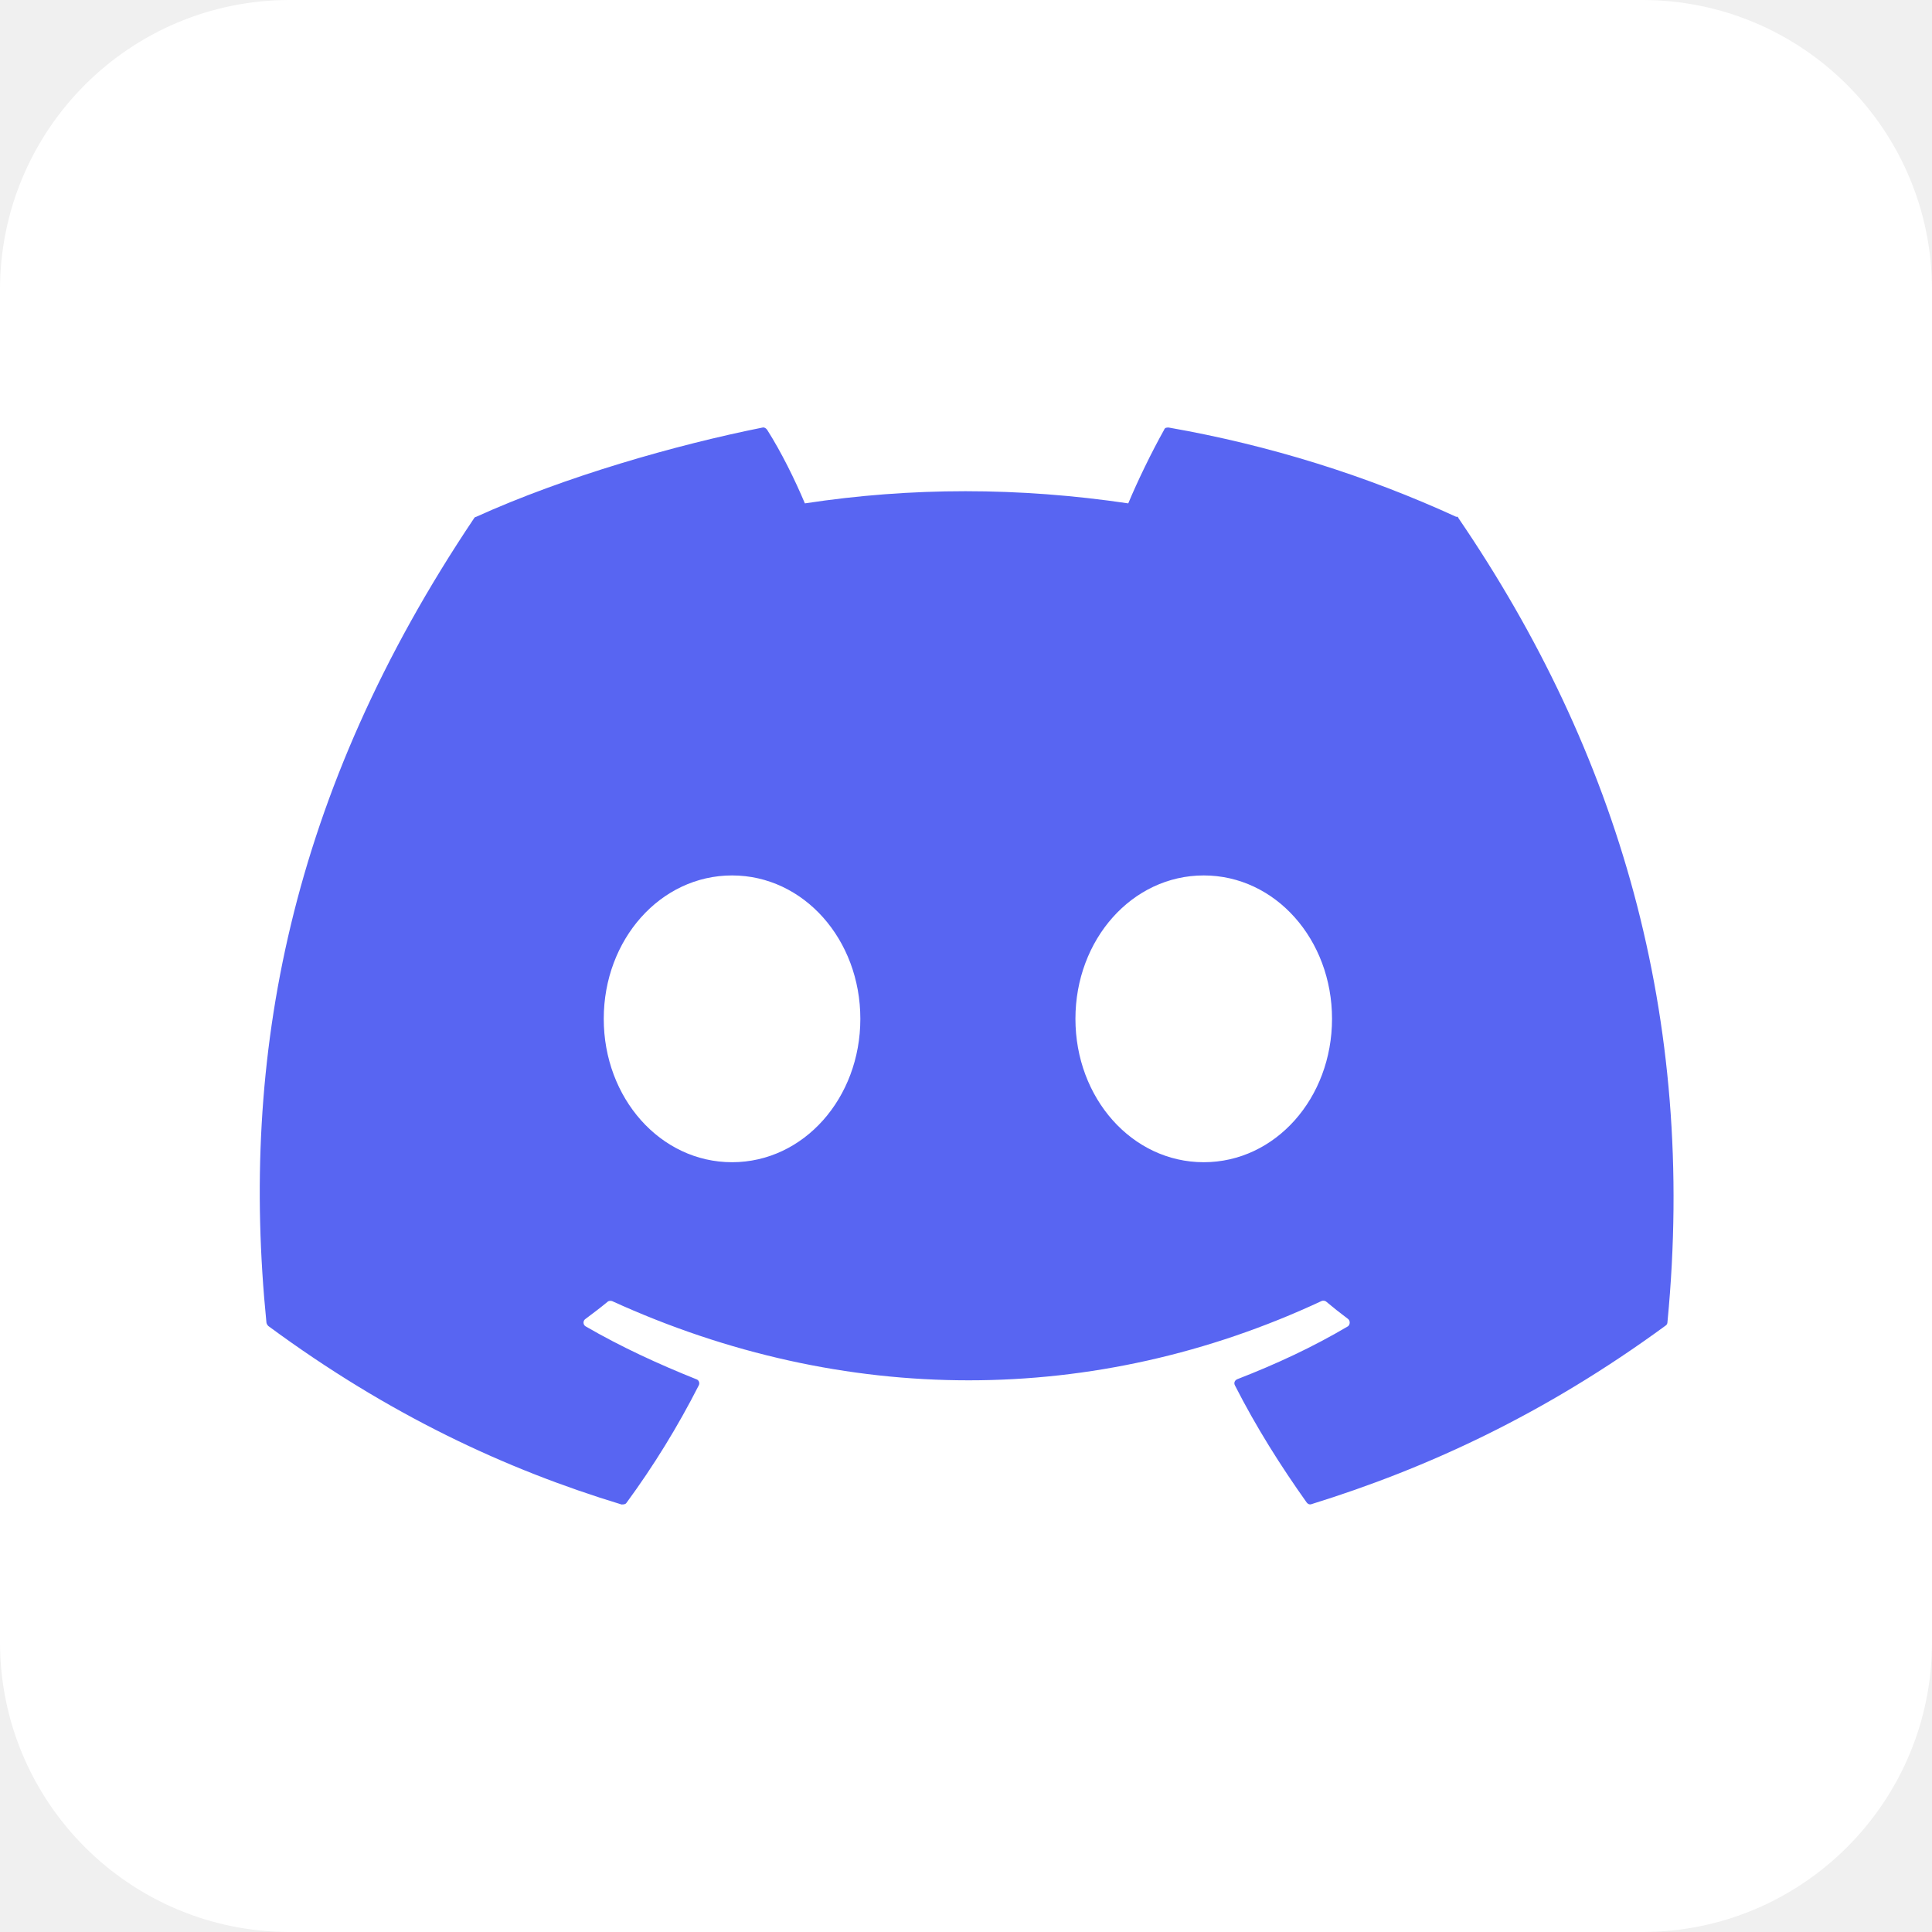
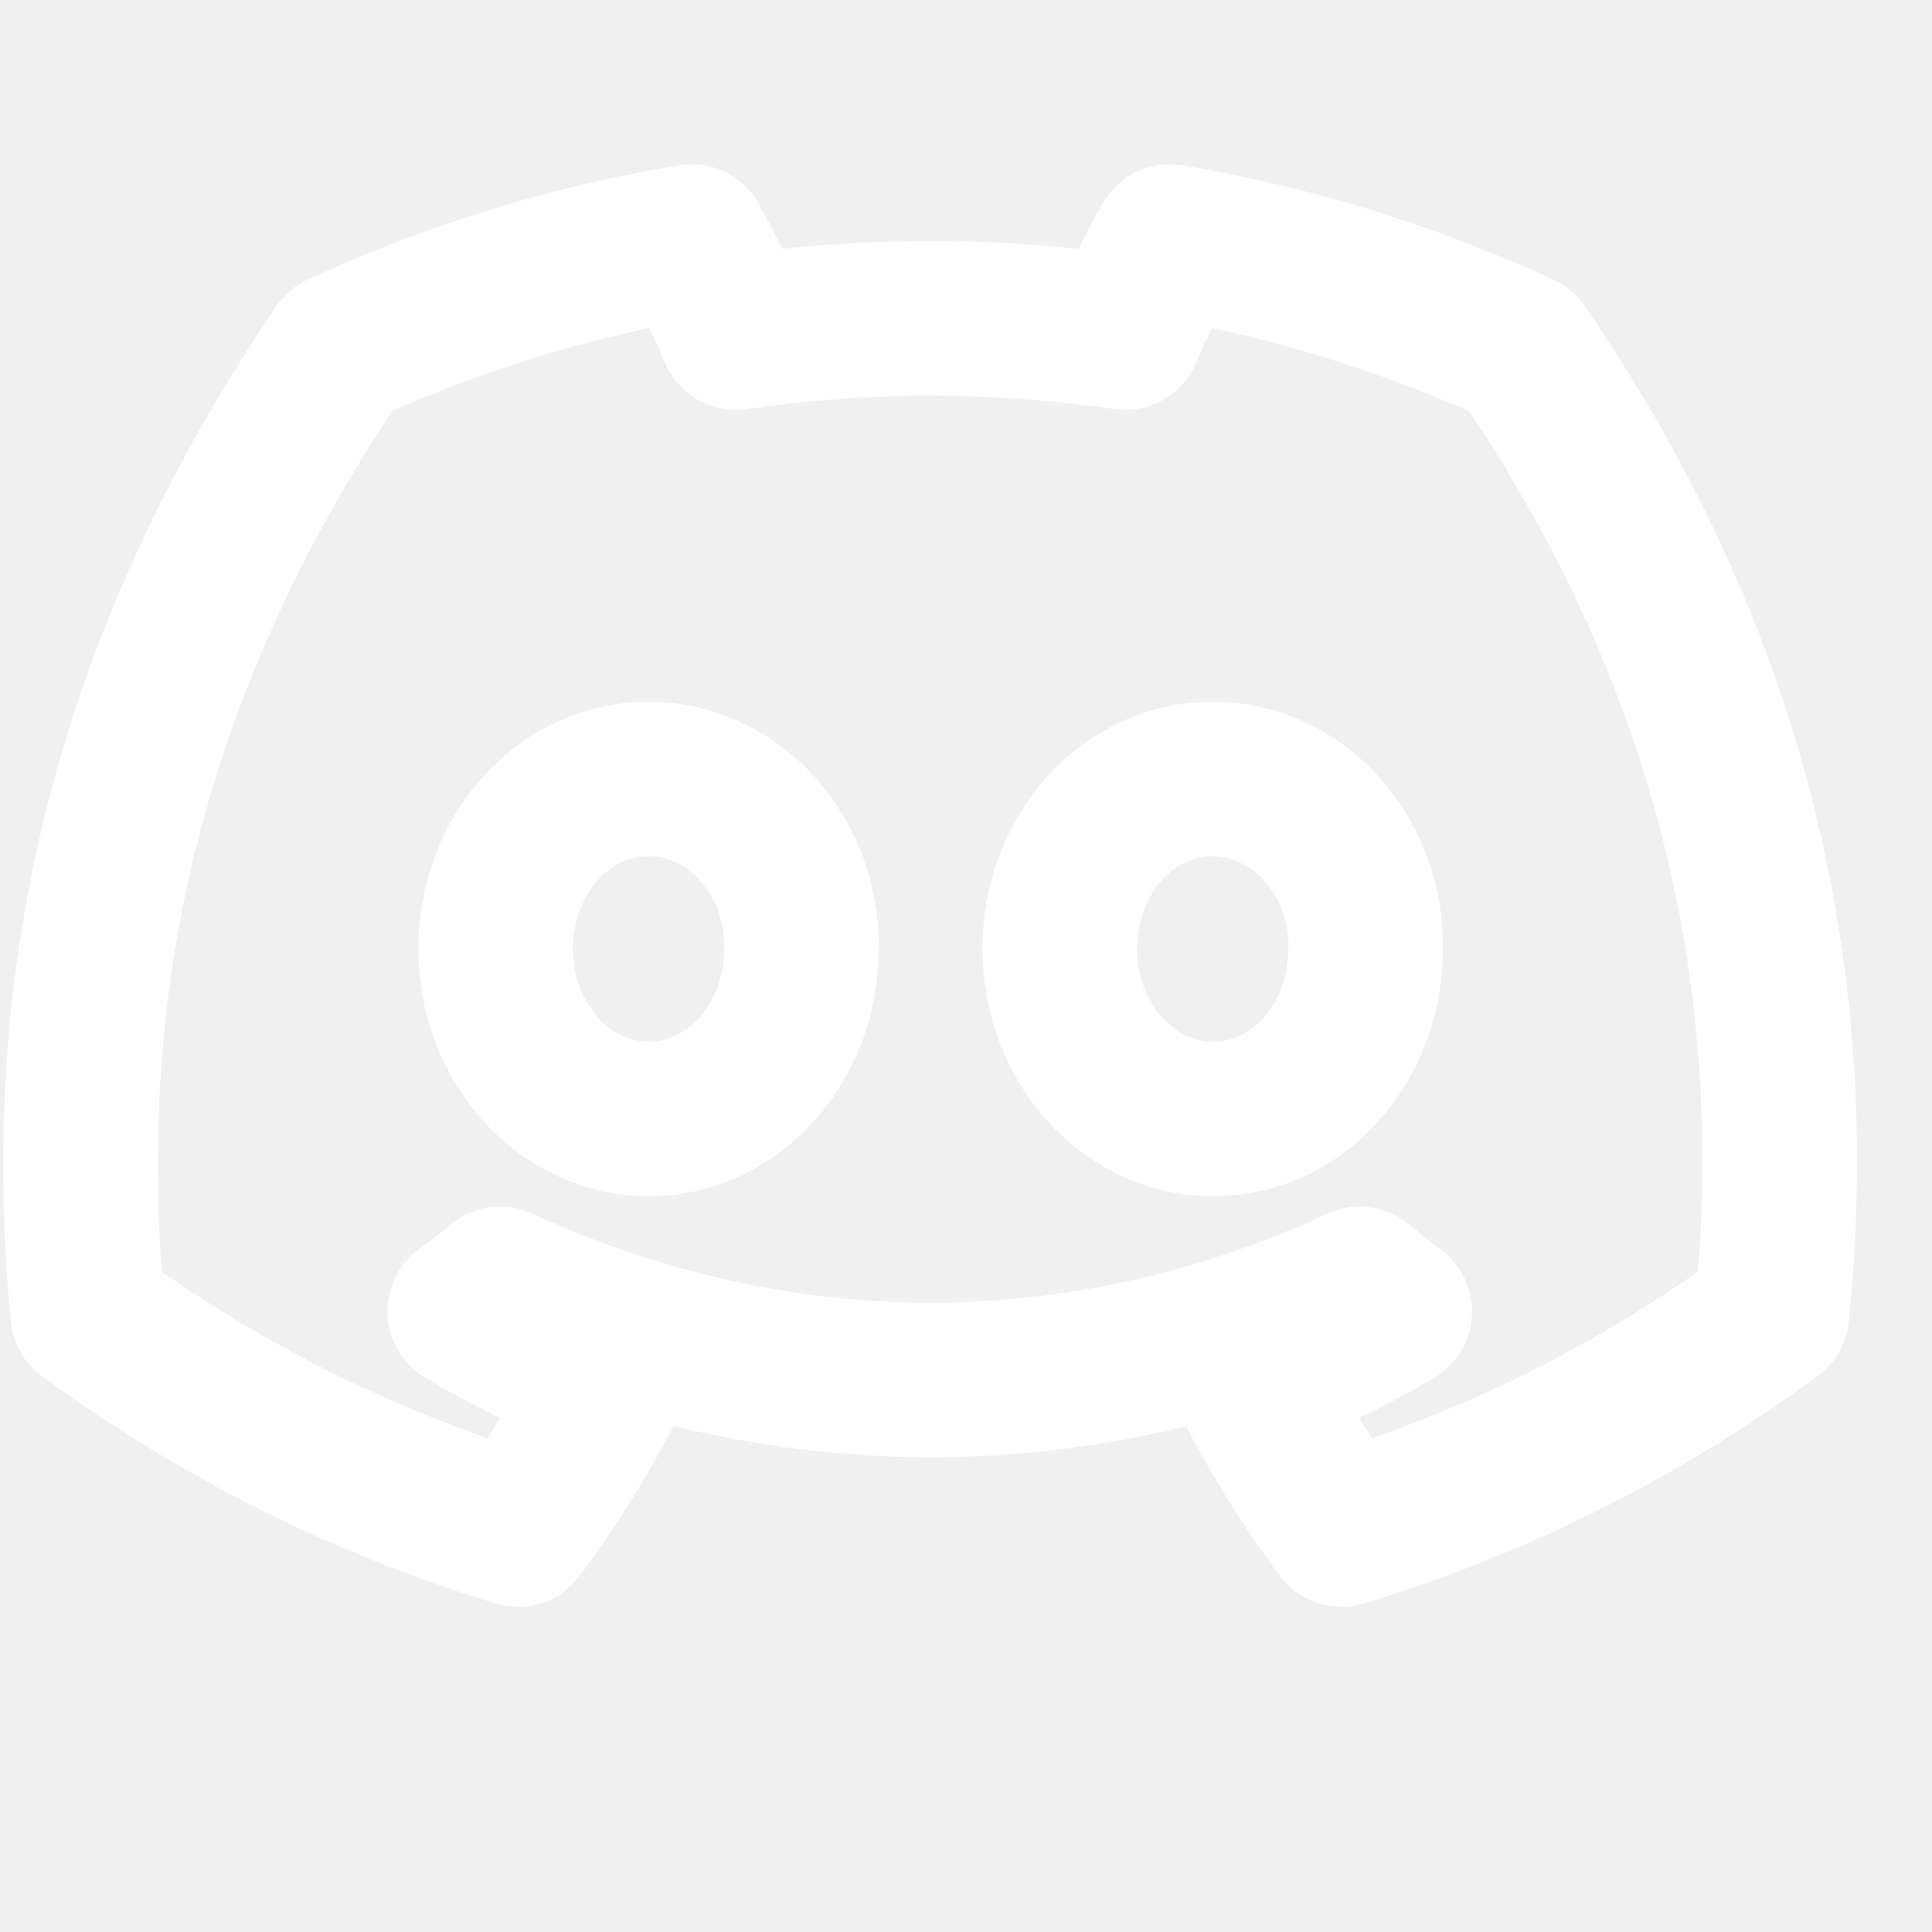
- <svg xmlns="http://www.w3.org/2000/svg" viewBox="0 0 512 512" fill="#000000" aria-label="Discord" role="img" version="1.1">
+ <svg xmlns="http://www.w3.org/2000/svg" viewBox="0 0 24 24" fill="none" stroke="#000000" stroke-width="1.92">
  <g id="SVGRepo_bgCarrier" stroke-width="0" />
  <g id="SVGRepo_tracerCarrier" stroke-linecap="round" stroke-linejoin="round" />
  <g id="SVGRepo_iconCarrier">
-     <rect width="512" height="512" rx="15%" fill="#ffffff" />
-     <path d="m386 137c-24-11-49.5-19-76.3-23.7c-.5 0-1 0-1.2.6c-3.3 5.9-7 13.5-9.5 19.5c-29-4.3-57.5-4.3-85.7 0c-2.6-6.2-6.3-13.7-10-19.5c-.3-.4-.7-.7-1.2-.6c-23 4.6-52.4 13-76 23.7c-.2 0-.4.2-.5.4c-49 73-62 143-55 213c0 .3.2.7.5 1c32 23.6 63 38 93.6 47.3c.5 0 1 0 1.3-.4c7.2-9.8 13.6-20.2 19.2-31.2c.3-.6 0-1.4-.7-1.6c-10-4-20-8.6-29.3-14c-.7-.4-.8-1.5 0-2c2-1.5 4-3 5.8-4.5c.3-.3.8-.3 1.2-.2c61.4 28 128 28 188 0c.4-.2.9-.1 1.2.1c1.9 1.6 3.8 3.1 5.8 4.6c.7.5.6 1.6 0 2c-9.3 5.5-19 10-29.3 14c-.7.3-1 1-.6 1.7c5.6 11 12.1 21.3 19 31c.3.4.8.6 1.3.4c30.6-9.5 61.7-23.8 93.8-47.3c.3-.2.5-.5.5-1c7.8-80.9-13.1-151-55.4-213c0-.2-.3-.4-.5-.4Zm-192 171c-19 0-34-17-34-38c0-21 15-38 34-38c19 0 34 17 34 38c0 21-15 38-34 38zm125 0c-19 0-34-17-34-38c0-21 15-38 34-38c19 0 34 17 34 38c0 21-15 38-34 38z" fill="#5865f2" />
+     <path d="M18.894 4.344C17.518 3.715 16.057 3.256 14.532 3C14.34 3.331 14.126 3.779 13.977 4.131C12.355 3.896 10.744 3.896 9.144 4.131C8.995 3.779 8.771 3.331 8.589 3C7.053 3.256 5.592 3.715 4.226 4.344C1.463 8.419 0.716 12.397 1.09 16.323C2.924 17.656 4.695 18.467 6.435 19C6.861 18.424 7.245 17.805 7.576 17.155C6.947 16.92 6.349 16.632 5.773 16.291C5.923 16.184 6.072 16.067 6.211 15.949C9.688 17.539 13.454 17.539 16.889 15.949C17.038 16.067 17.177 16.184 17.326 16.291C16.75 16.632 16.153 16.92 15.524 17.155C15.854 17.805 16.238 18.424 16.665 19C18.404 18.467 20.185 17.656 22.01 16.323C22.469 11.779 21.284 7.832 18.894 4.344ZM8.056 13.901C7.011 13.901 6.157 12.952 6.157 11.789C6.157 10.627 6.989 9.677 8.056 9.677C9.112 9.677 9.976 10.627 9.955 11.789C9.955 12.952 9.112 13.901 8.056 13.901ZM15.065 13.901C14.02 13.901 13.165 12.952 13.165 11.789C13.165 10.627 13.998 9.677 15.065 9.677C16.121 9.677 16.985 10.627 16.964 11.789C16.964 12.952 16.132 13.901 15.065 13.901Z" stroke="#ffffff" stroke-linejoin="round" />
  </g>
</svg>
